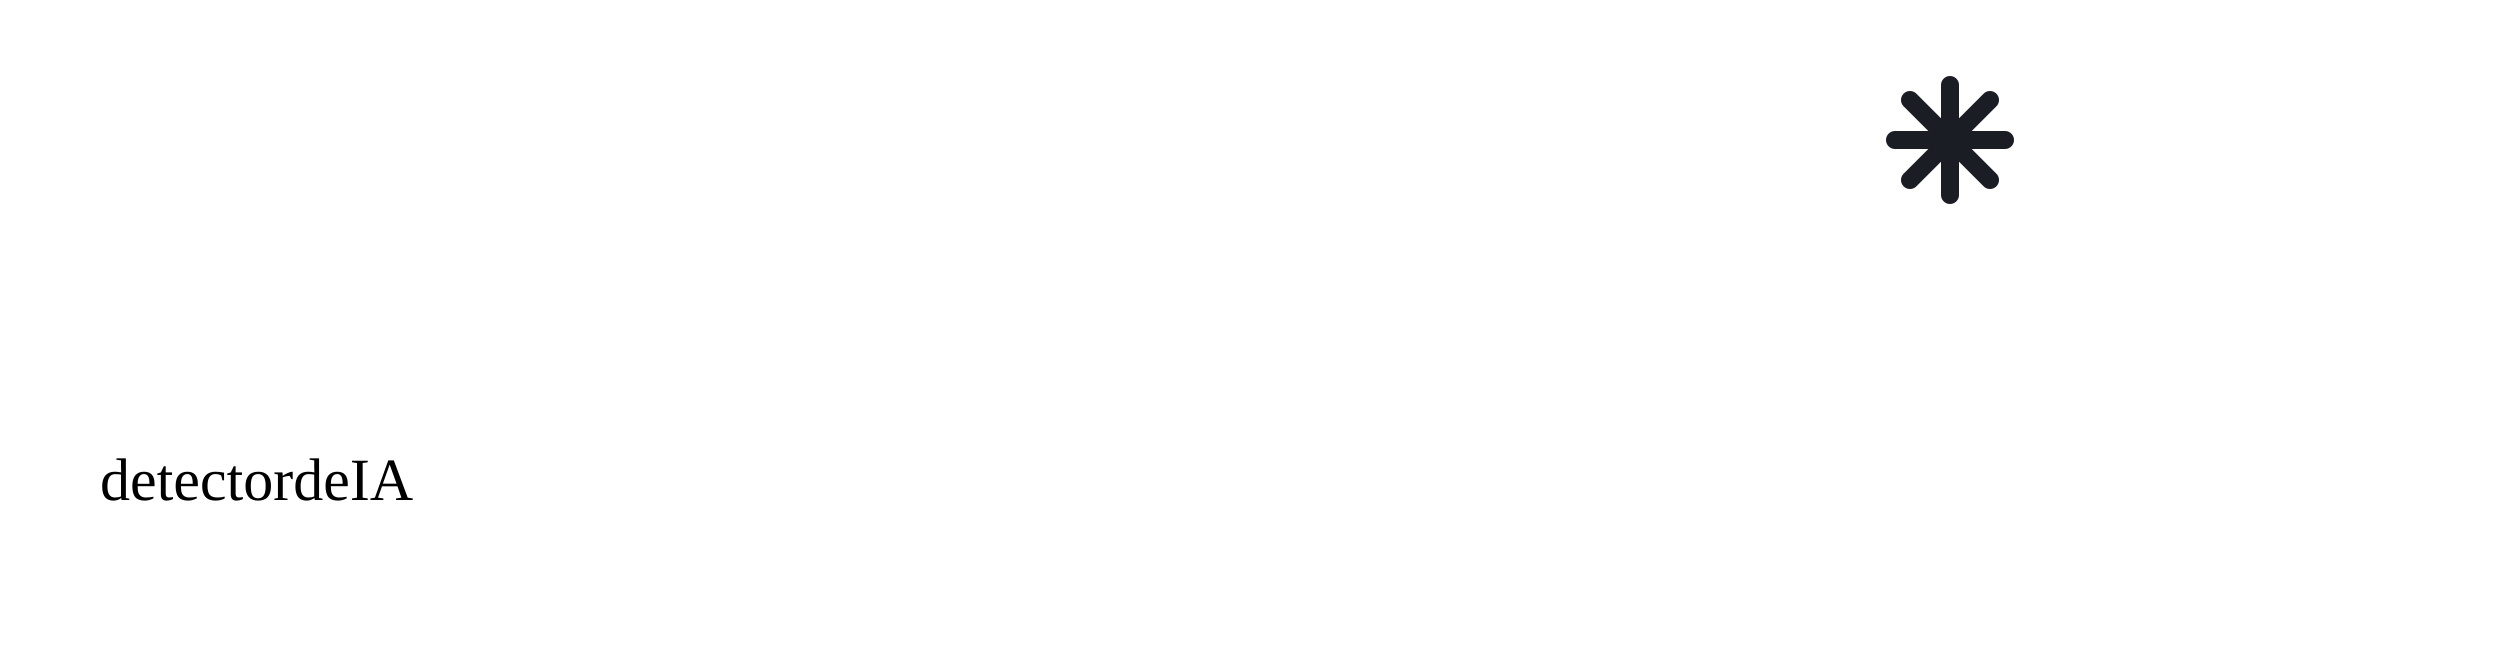
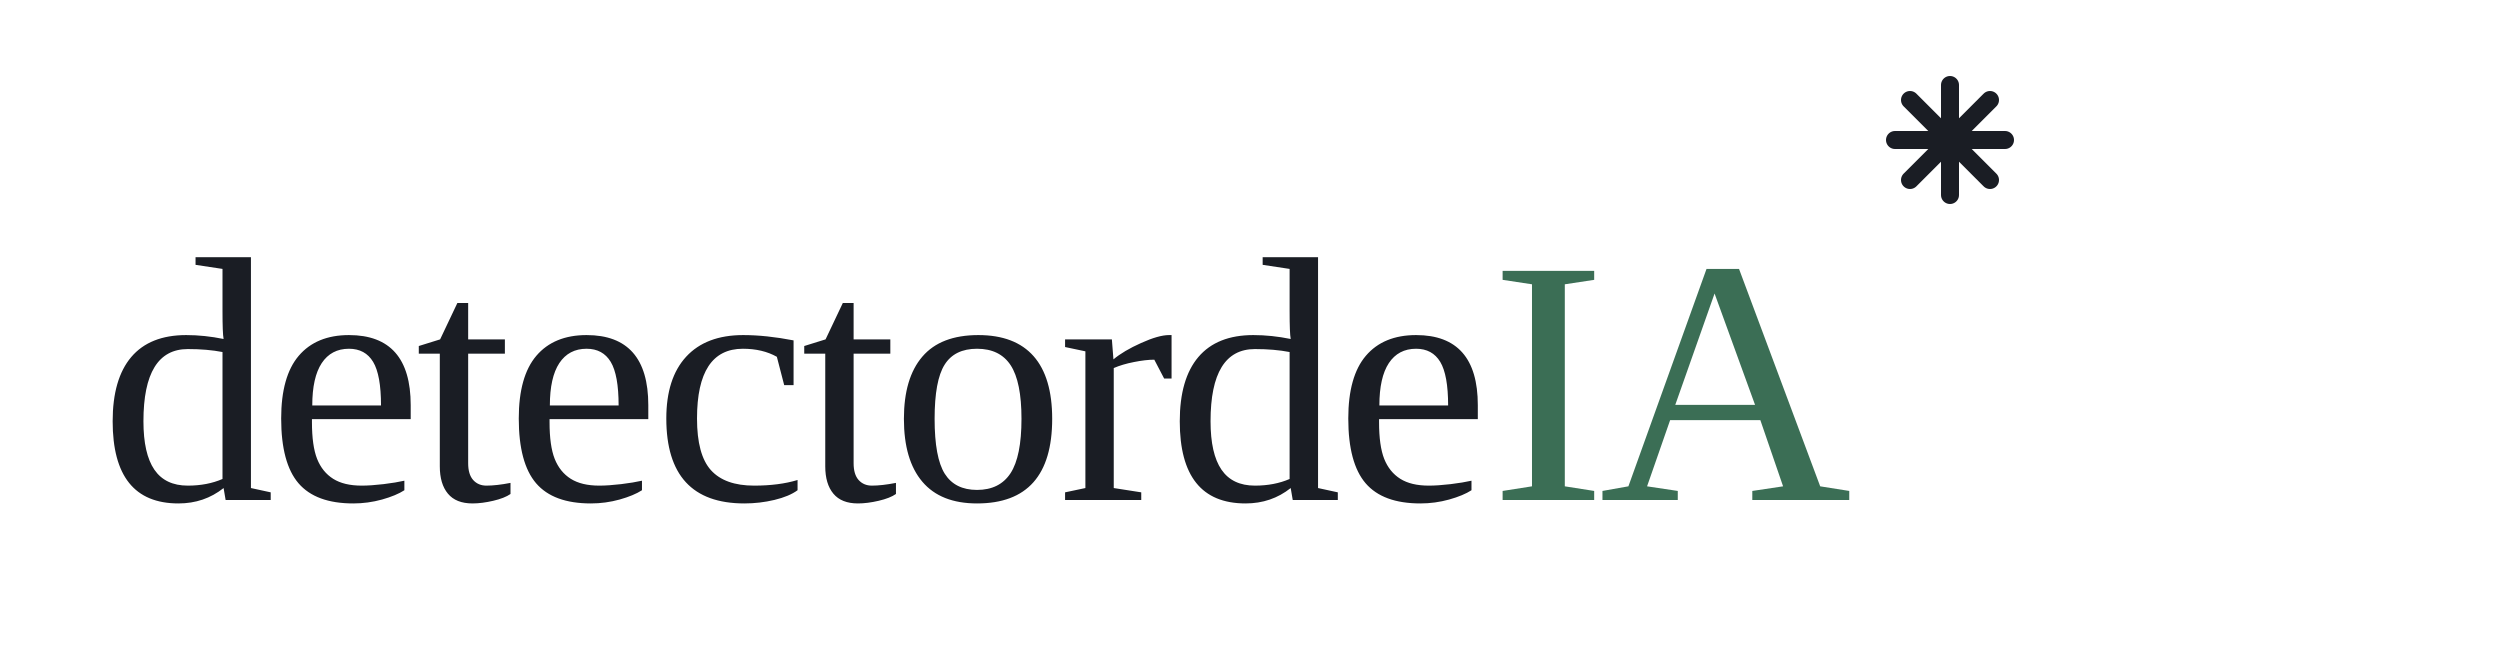
<svg xmlns="http://www.w3.org/2000/svg" viewBox="0 0 500 130" role="img" aria-label="detectordeIA logo">
  <defs>
-     
+     <style>
+       .wm { font-family: Georgia, 'Iowan Old Style', 'Times New Roman', serif; font-size: 70px; font-weight: 300; fill: #1A1D24; letter-spacing: -1.5px; }
+       .wm-ia { font-weight: 500; fill: #3B6E55; }
+     </style>
  </defs>
  <g stroke="#1A1D24" stroke-width="3.6" stroke-linecap="round" fill="none">
    <g transform="translate(390, 28)">
      <line x1="0" y1="-11" x2="0" y2="11" />
      <line x1="-11" y1="0" x2="11" y2="0" />
      <line x1="-8" y1="-8" x2="8" y2="8" />
      <line x1="-8" y1="8" x2="8" y2="-8" />
    </g>
  </g>
  <text x="20" y="100" class="wm">detectorde<tspan class="wm-ia">IA</tspan>
  </text>
</svg>
